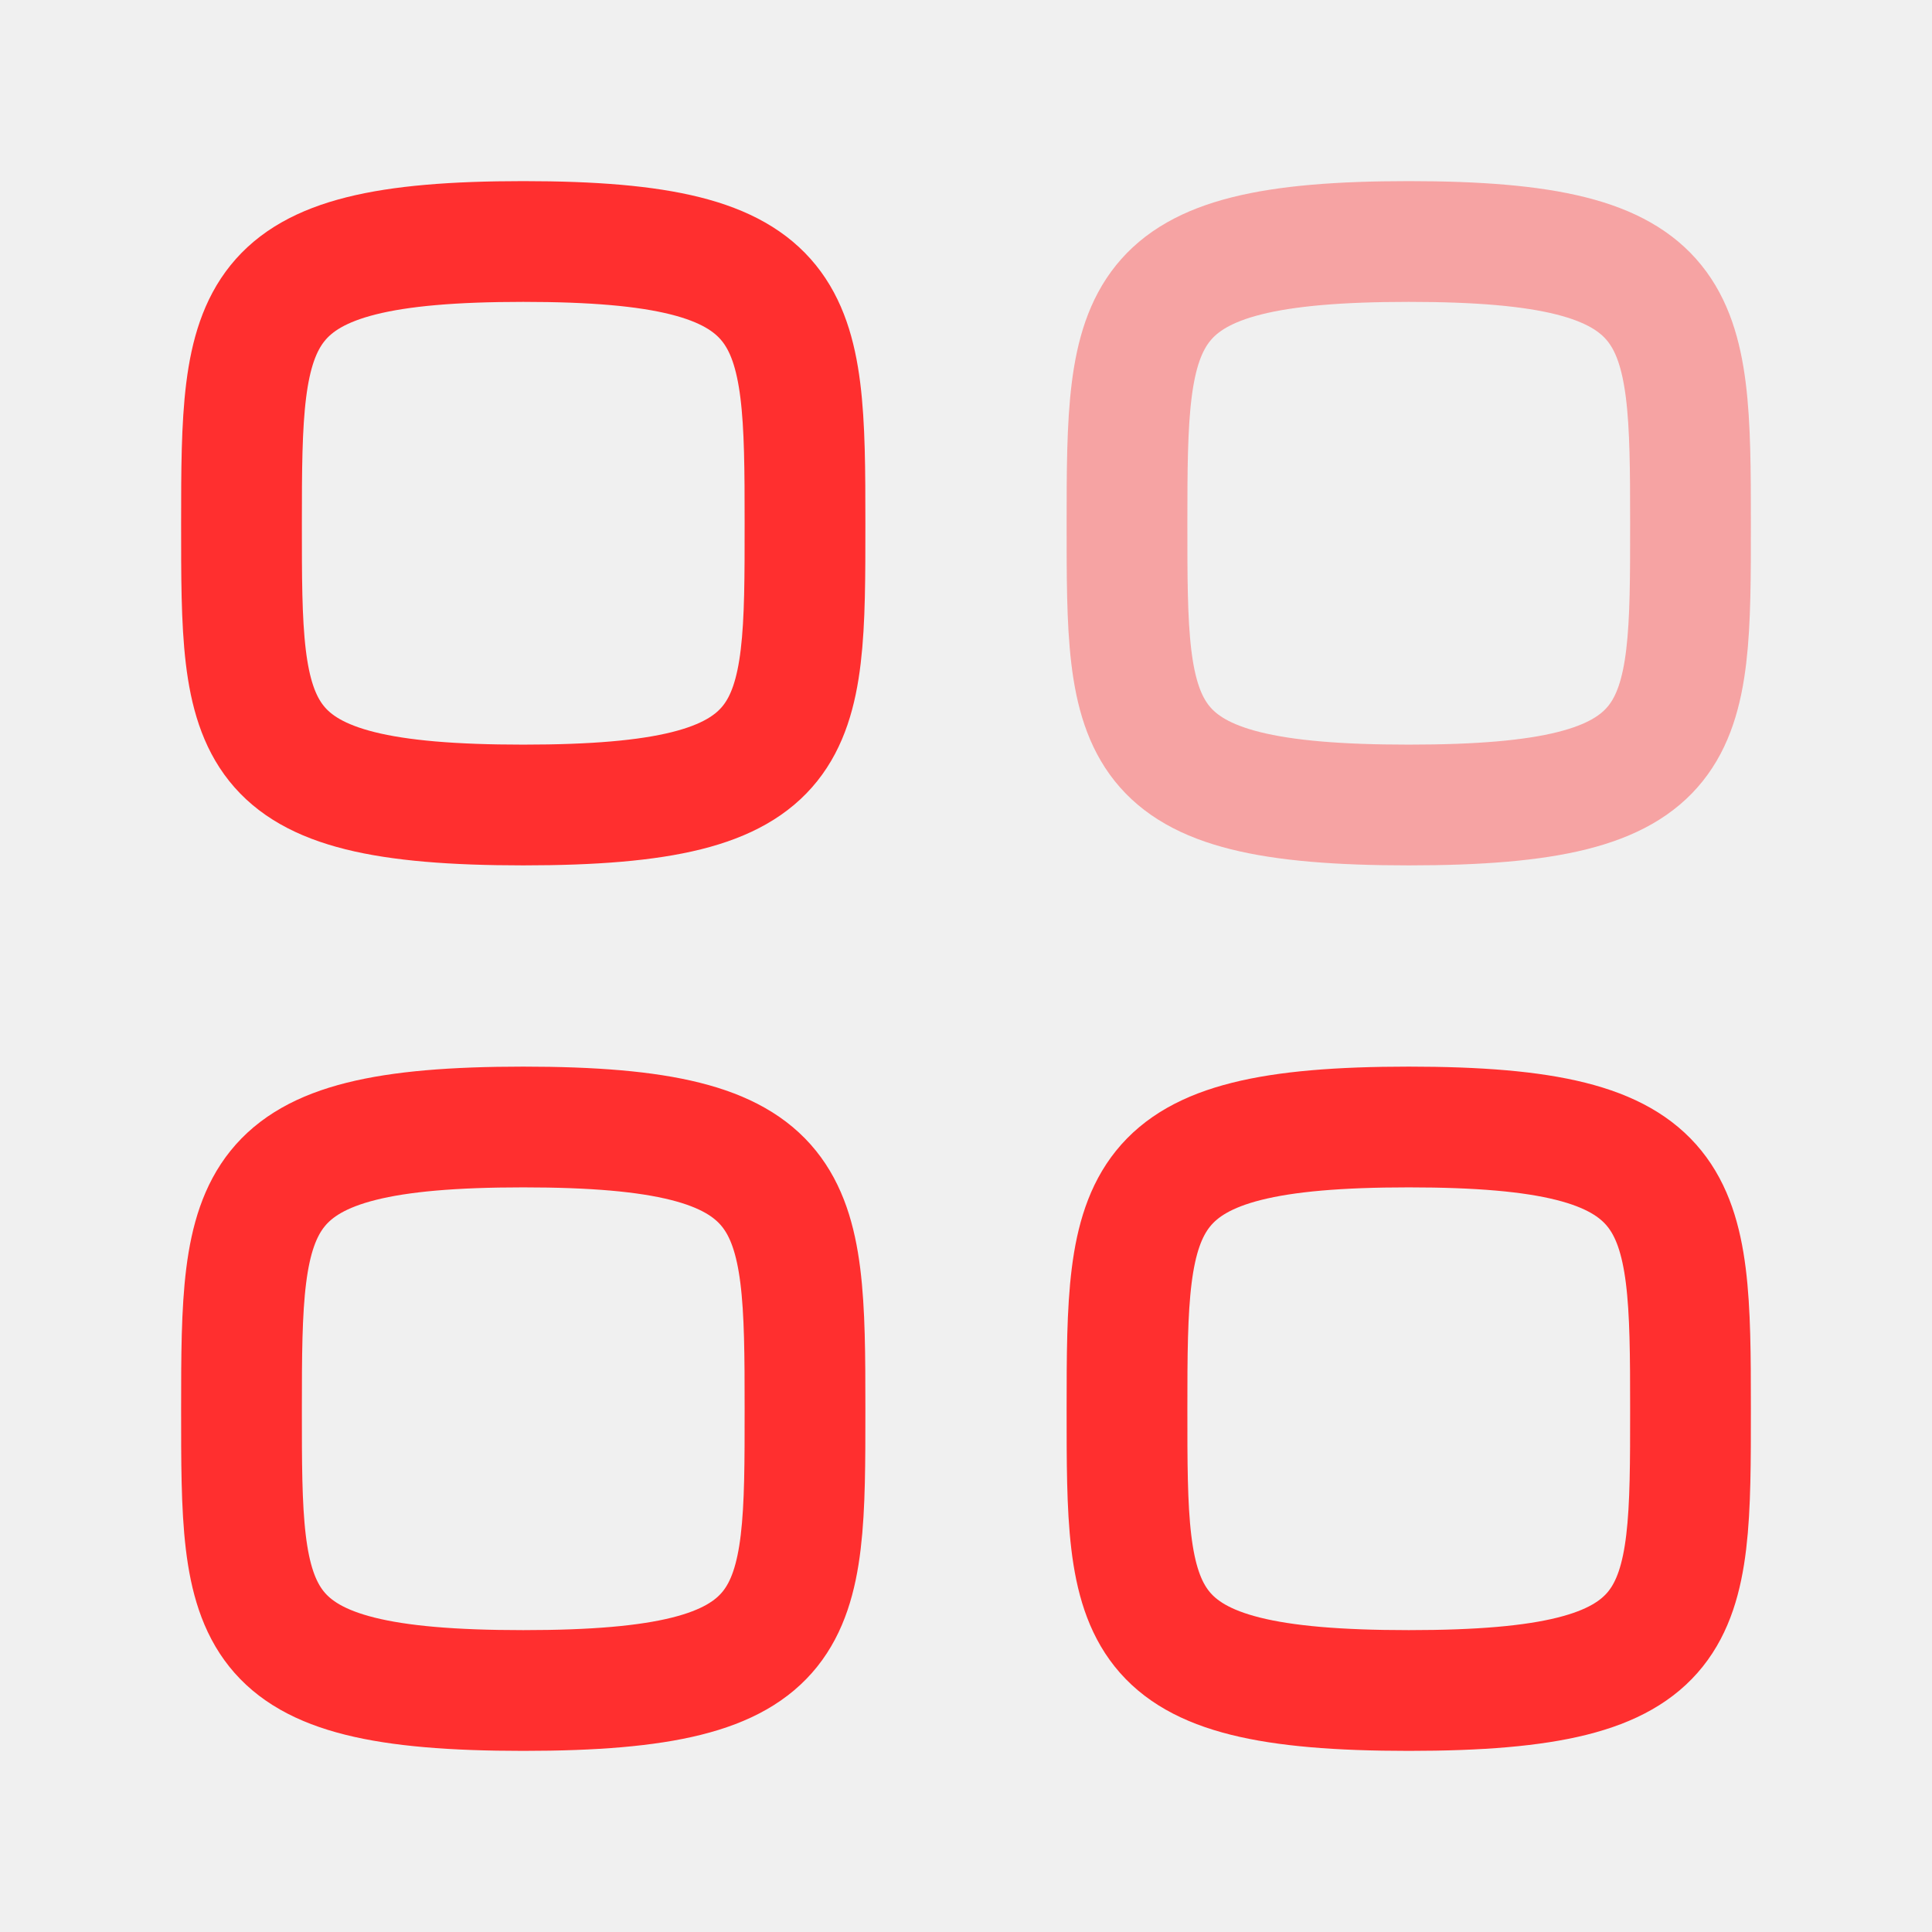
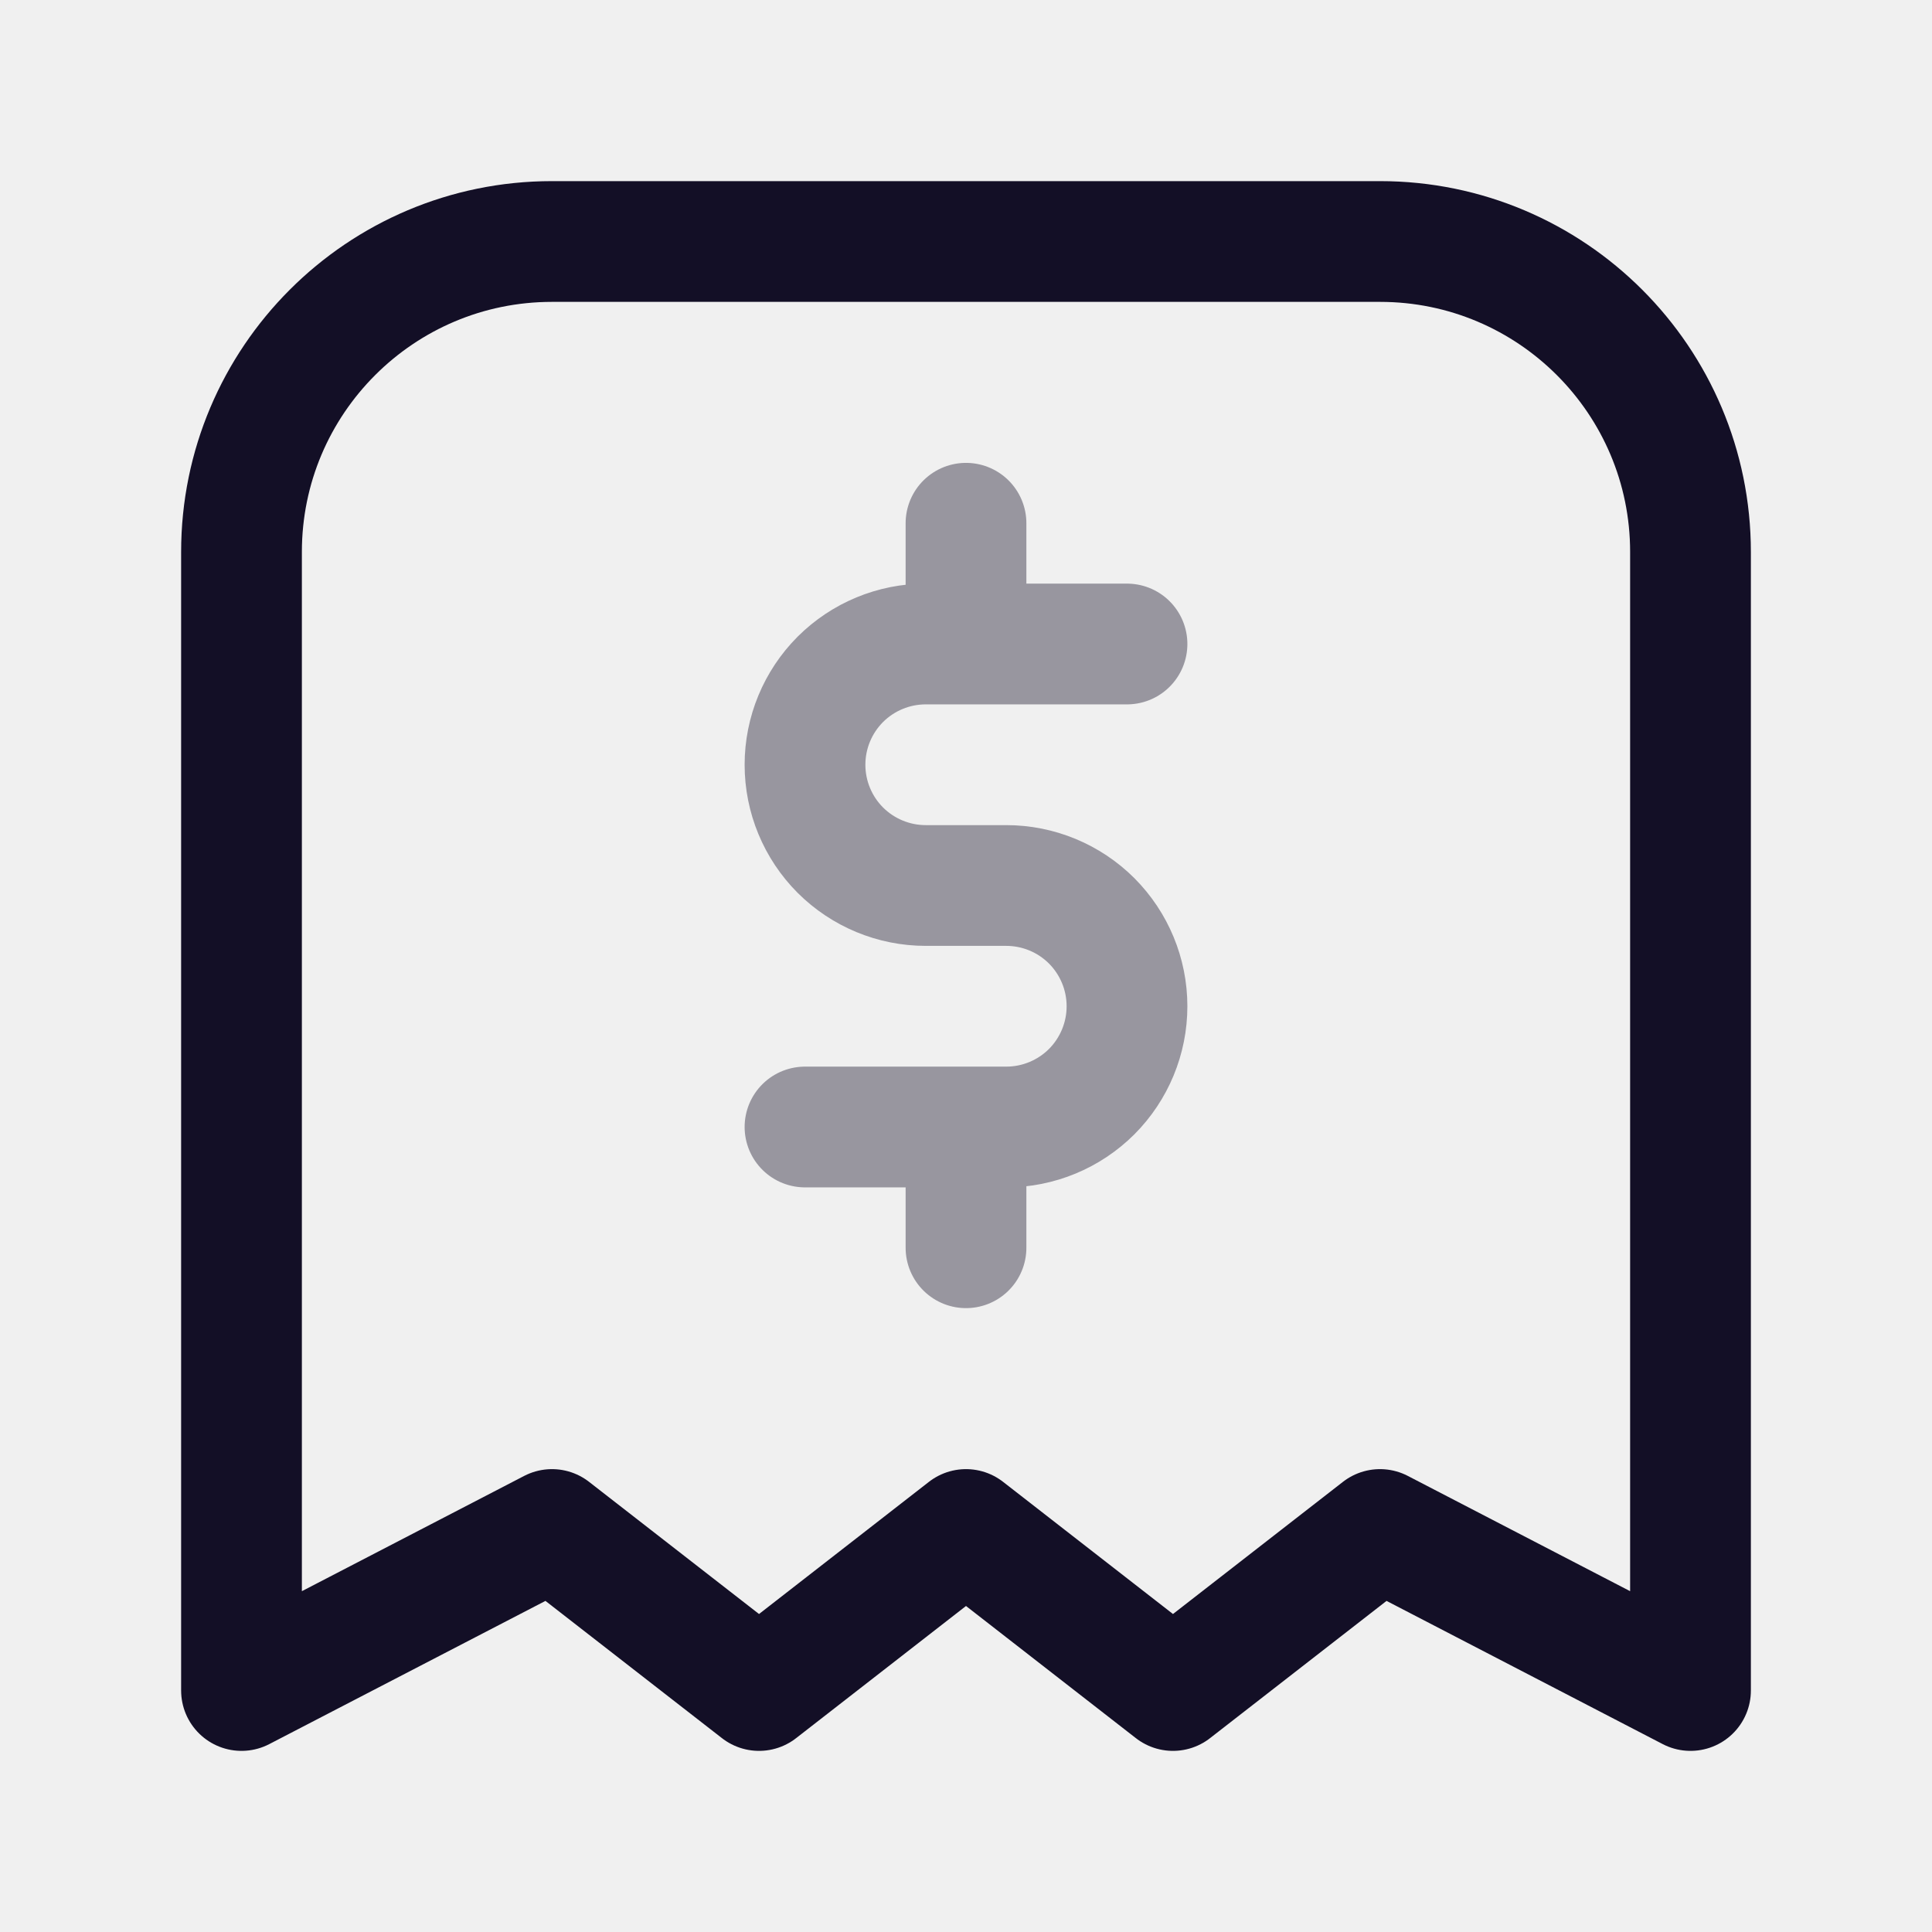
<svg xmlns="http://www.w3.org/2000/svg" width="24" height="24" viewBox="0 0 24 24" fill="none">
-   <path fill-rule="evenodd" clip-rule="evenodd" d="M3 6.5C3 3.875 3.028 3 6.5 3C9.972 3 10 3.875 10 6.5C10 9.125 10.011 10 6.5 10C2.989 10 3 9.125 3 6.5Z" stroke="#FF2F2F" stroke-width="1.5" stroke-linecap="round" stroke-linejoin="round" />
-   <path opacity="0.4" fill-rule="evenodd" clip-rule="evenodd" d="M14 6.5C14 3.875 14.028 3 17.5 3C20.972 3 21 3.875 21 6.5C21 9.125 21.011 10 17.5 10C13.989 10 14 9.125 14 6.5Z" stroke="#FF2F2F" stroke-width="1.5" stroke-linecap="round" stroke-linejoin="round" />
-   <path fill-rule="evenodd" clip-rule="evenodd" d="M3 17.5C3 14.875 3.028 14 6.5 14C9.972 14 10 14.875 10 17.5C10 20.125 10.011 21 6.5 21C2.989 21 3 20.125 3 17.5Z" stroke="#FF2F2F" stroke-width="1.5" stroke-linecap="round" stroke-linejoin="round" />
-   <path fill-rule="evenodd" clip-rule="evenodd" d="M14 17.5C14 14.875 14.028 14 17.5 14C20.972 14 21 14.875 21 17.5C21 20.125 21.011 21 17.5 21C13.989 21 14 20.125 14 17.5Z" stroke="#FF2F2F" stroke-width="1.5" stroke-linecap="round" stroke-linejoin="round" />
+   <g clip-path="url(#clip0_700_1268)">
+     <path opacity="0.4" d="M14 8H11.5C11.102 8 10.721 8.158 10.439 8.439C10.158 8.721 10 9.102 10 9.5C10 9.898 10.158 10.279 10.439 10.561C10.721 10.842 11.102 11 11.5 11H12.5C12.898 11 13.279 11.158 13.561 11.439C13.842 11.721 14 12.102 14 12.5C14 12.898 13.842 13.279 13.561 13.561C13.279 13.842 12.898 14 12.5 14H10M12 14V15.5M12 6.5V8" stroke="#130F26" stroke-width="1.5" stroke-linecap="round" stroke-linejoin="round" />
+     <path d="M3 8V21L6.857 19L9.429 21L12 19L14.571 21L17.143 19L21 21V8V6.857C21 4.727 19.273 3 17.143 3H6.857C4.727 3 3 4.727 3 6.857V8Z" stroke="#130F26" stroke-width="1.5" stroke-linecap="round" stroke-linejoin="round" />
+   </g>
+   <defs>
+     <clipPath id="clip0_700_1268">
+       <rect width="24" height="24" fill="white" />
+     </clipPath>
+   </defs>
</svg>
